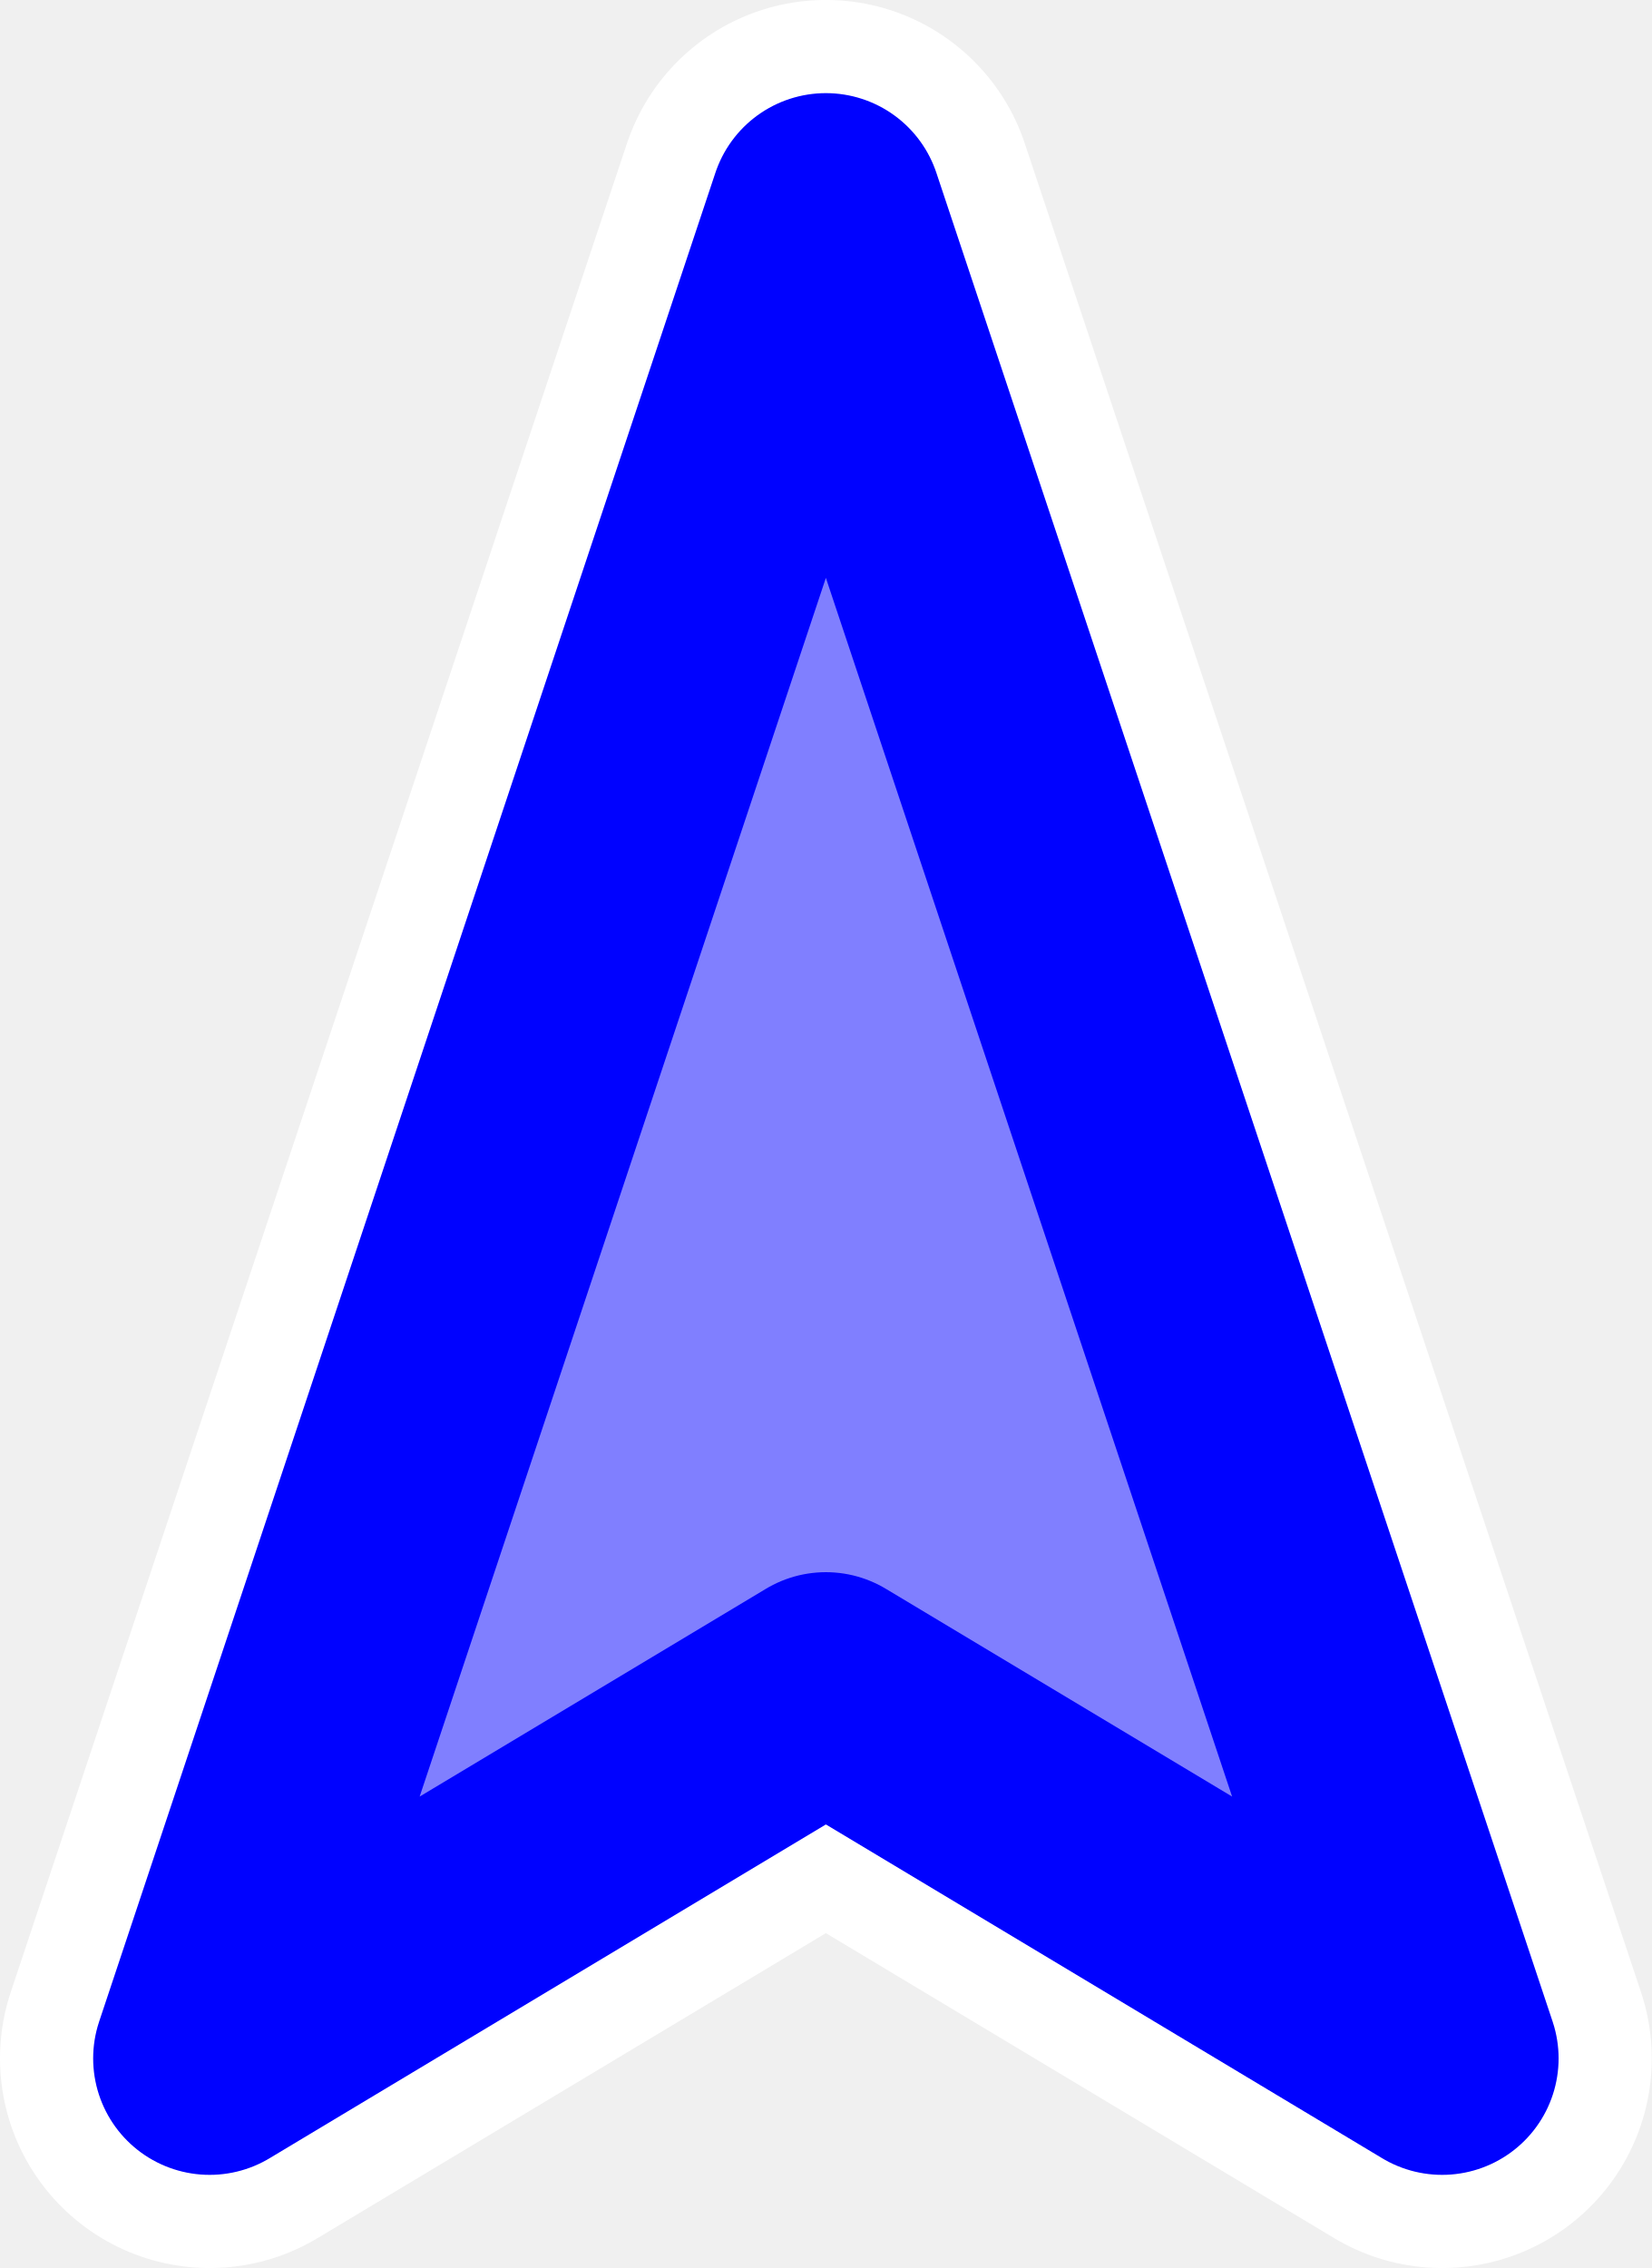
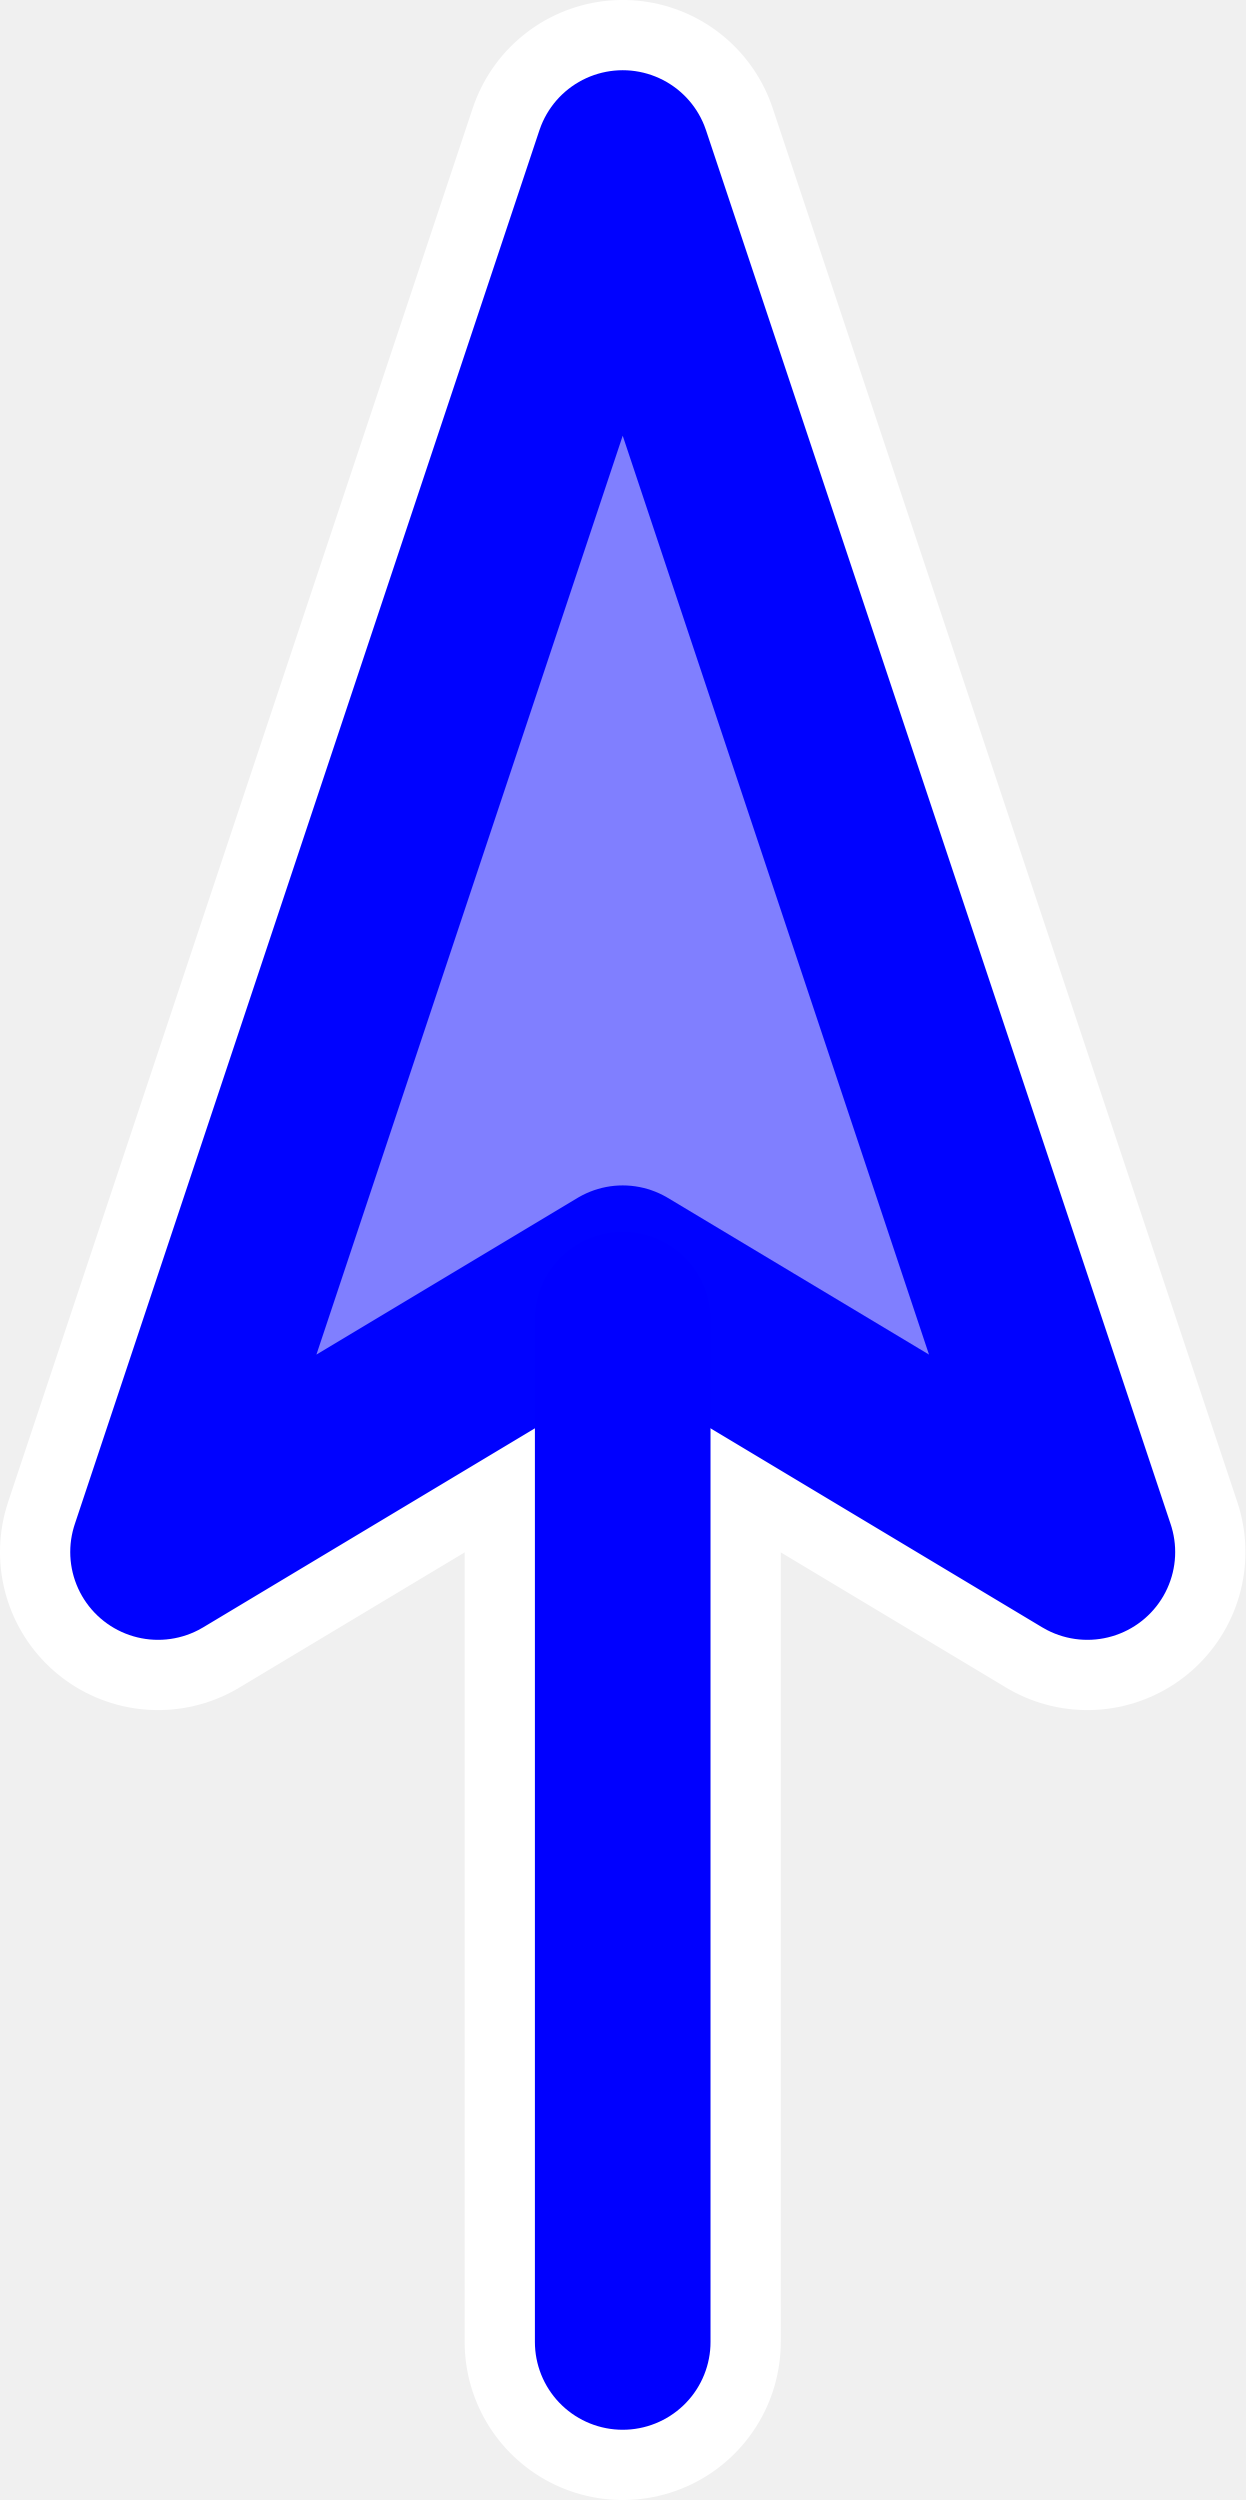
- <svg xmlns="http://www.w3.org/2000/svg" width="70.915mm" height="97.372mm" viewBox="0 0 70.915 97.372" version="1.1" id="svg5">
+ <svg xmlns="http://www.w3.org/2000/svg" width="70.915mm" height="142.352mm" viewBox="0 0 70.915 142.352" version="1.1" id="svg5">
  <defs id="defs2" />
  <g id="layer1" transform="translate(-28.04239,-91.54363)">
+     <path style="fill:none;stroke:#ffffff;stroke-width:18;stroke-linecap:round;stroke-linejoin:miter;stroke-miterlimit:4;stroke-dasharray:none;stroke-opacity:1" d="m 63.5,166.688 v 58.208" id="path857-6" />
    <path style="fill:#ffffff;fill-opacity:1;stroke:#ffffff;stroke-width:18;stroke-linecap:round;stroke-linejoin:round;stroke-miterlimit:4;stroke-dasharray:none;stroke-opacity:1" d="m 63.5,100.542 26.458,79.375 -26.458,-15.875 -26.458,15.875 z" id="path913-3" />
    <path style="fill:#807fff;fill-opacity:1;stroke:#0002ff;stroke-width:10;stroke-linecap:round;stroke-linejoin:round;stroke-miterlimit:4;stroke-dasharray:none;stroke-opacity:1" d="m 63.5,100.542 26.458,79.375 -26.458,-15.875 -26.458,15.875 z" id="path913" />
+     <path style="fill:none;stroke:#0000ff;stroke-width:10;stroke-linecap:round;stroke-linejoin:miter;stroke-miterlimit:4;stroke-dasharray:none;stroke-opacity:1" d="m 63.5,166.688 v 58.208" id="path857" />
  </g>
</svg>
